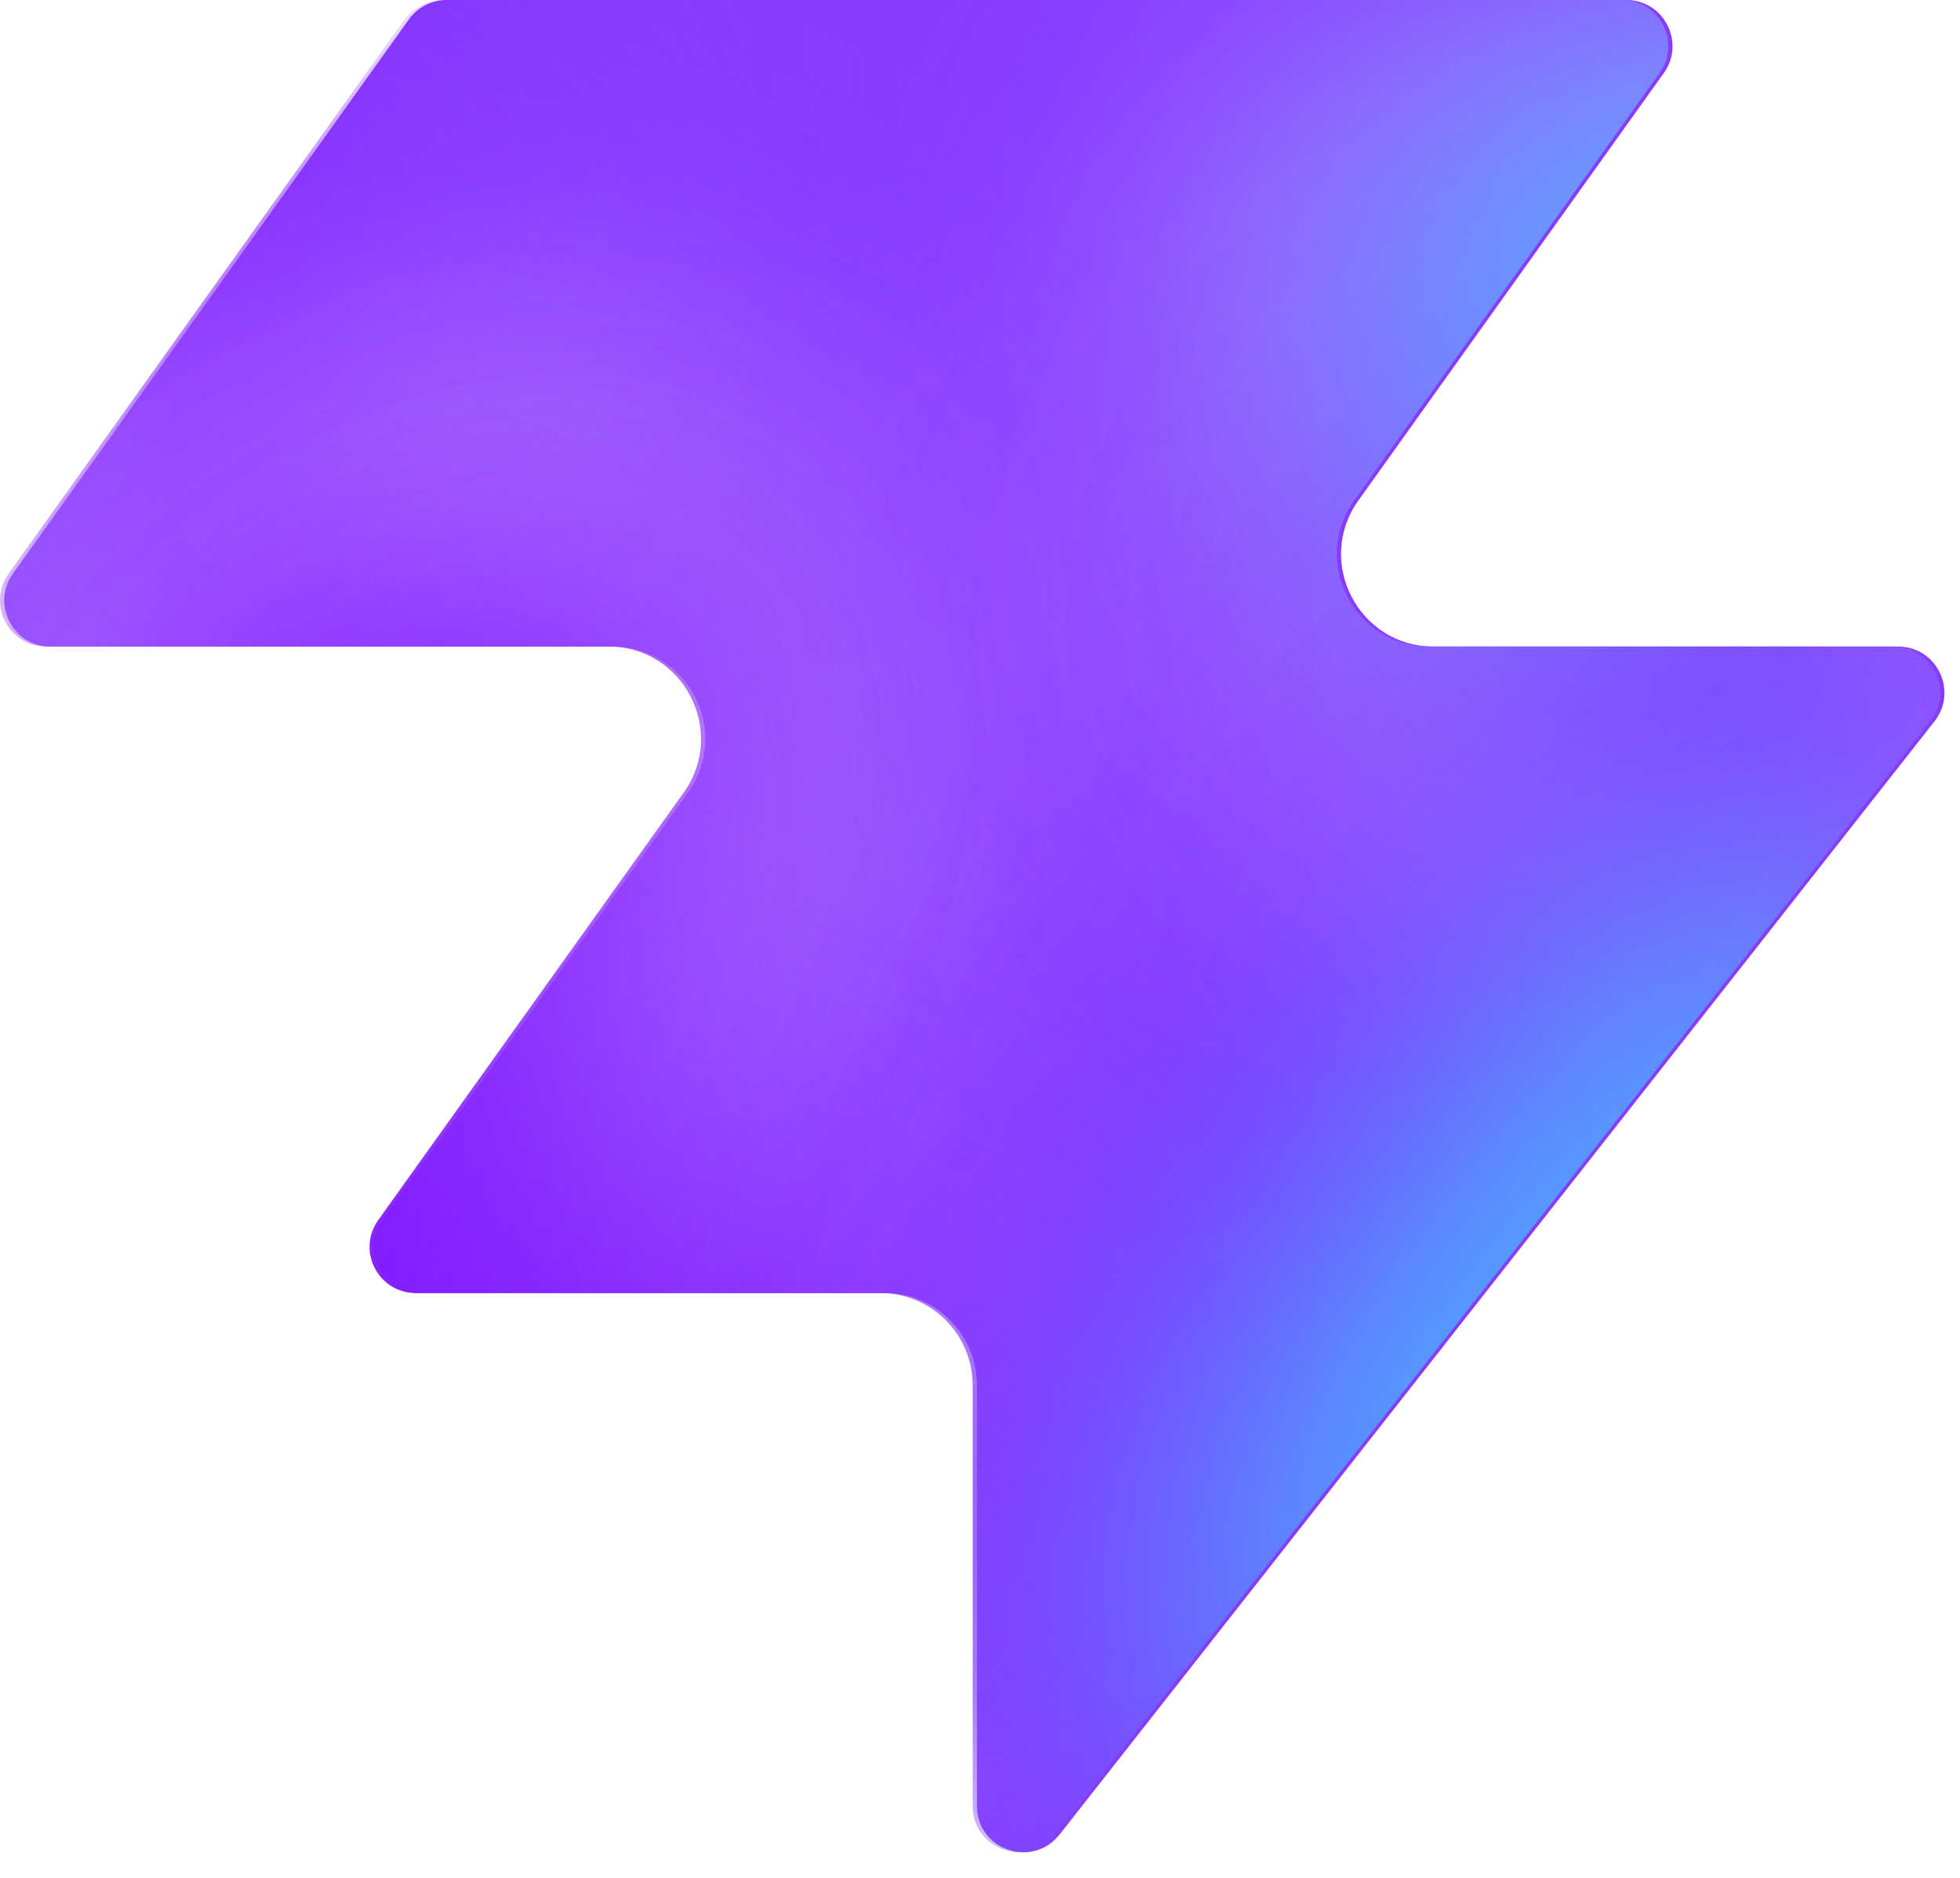
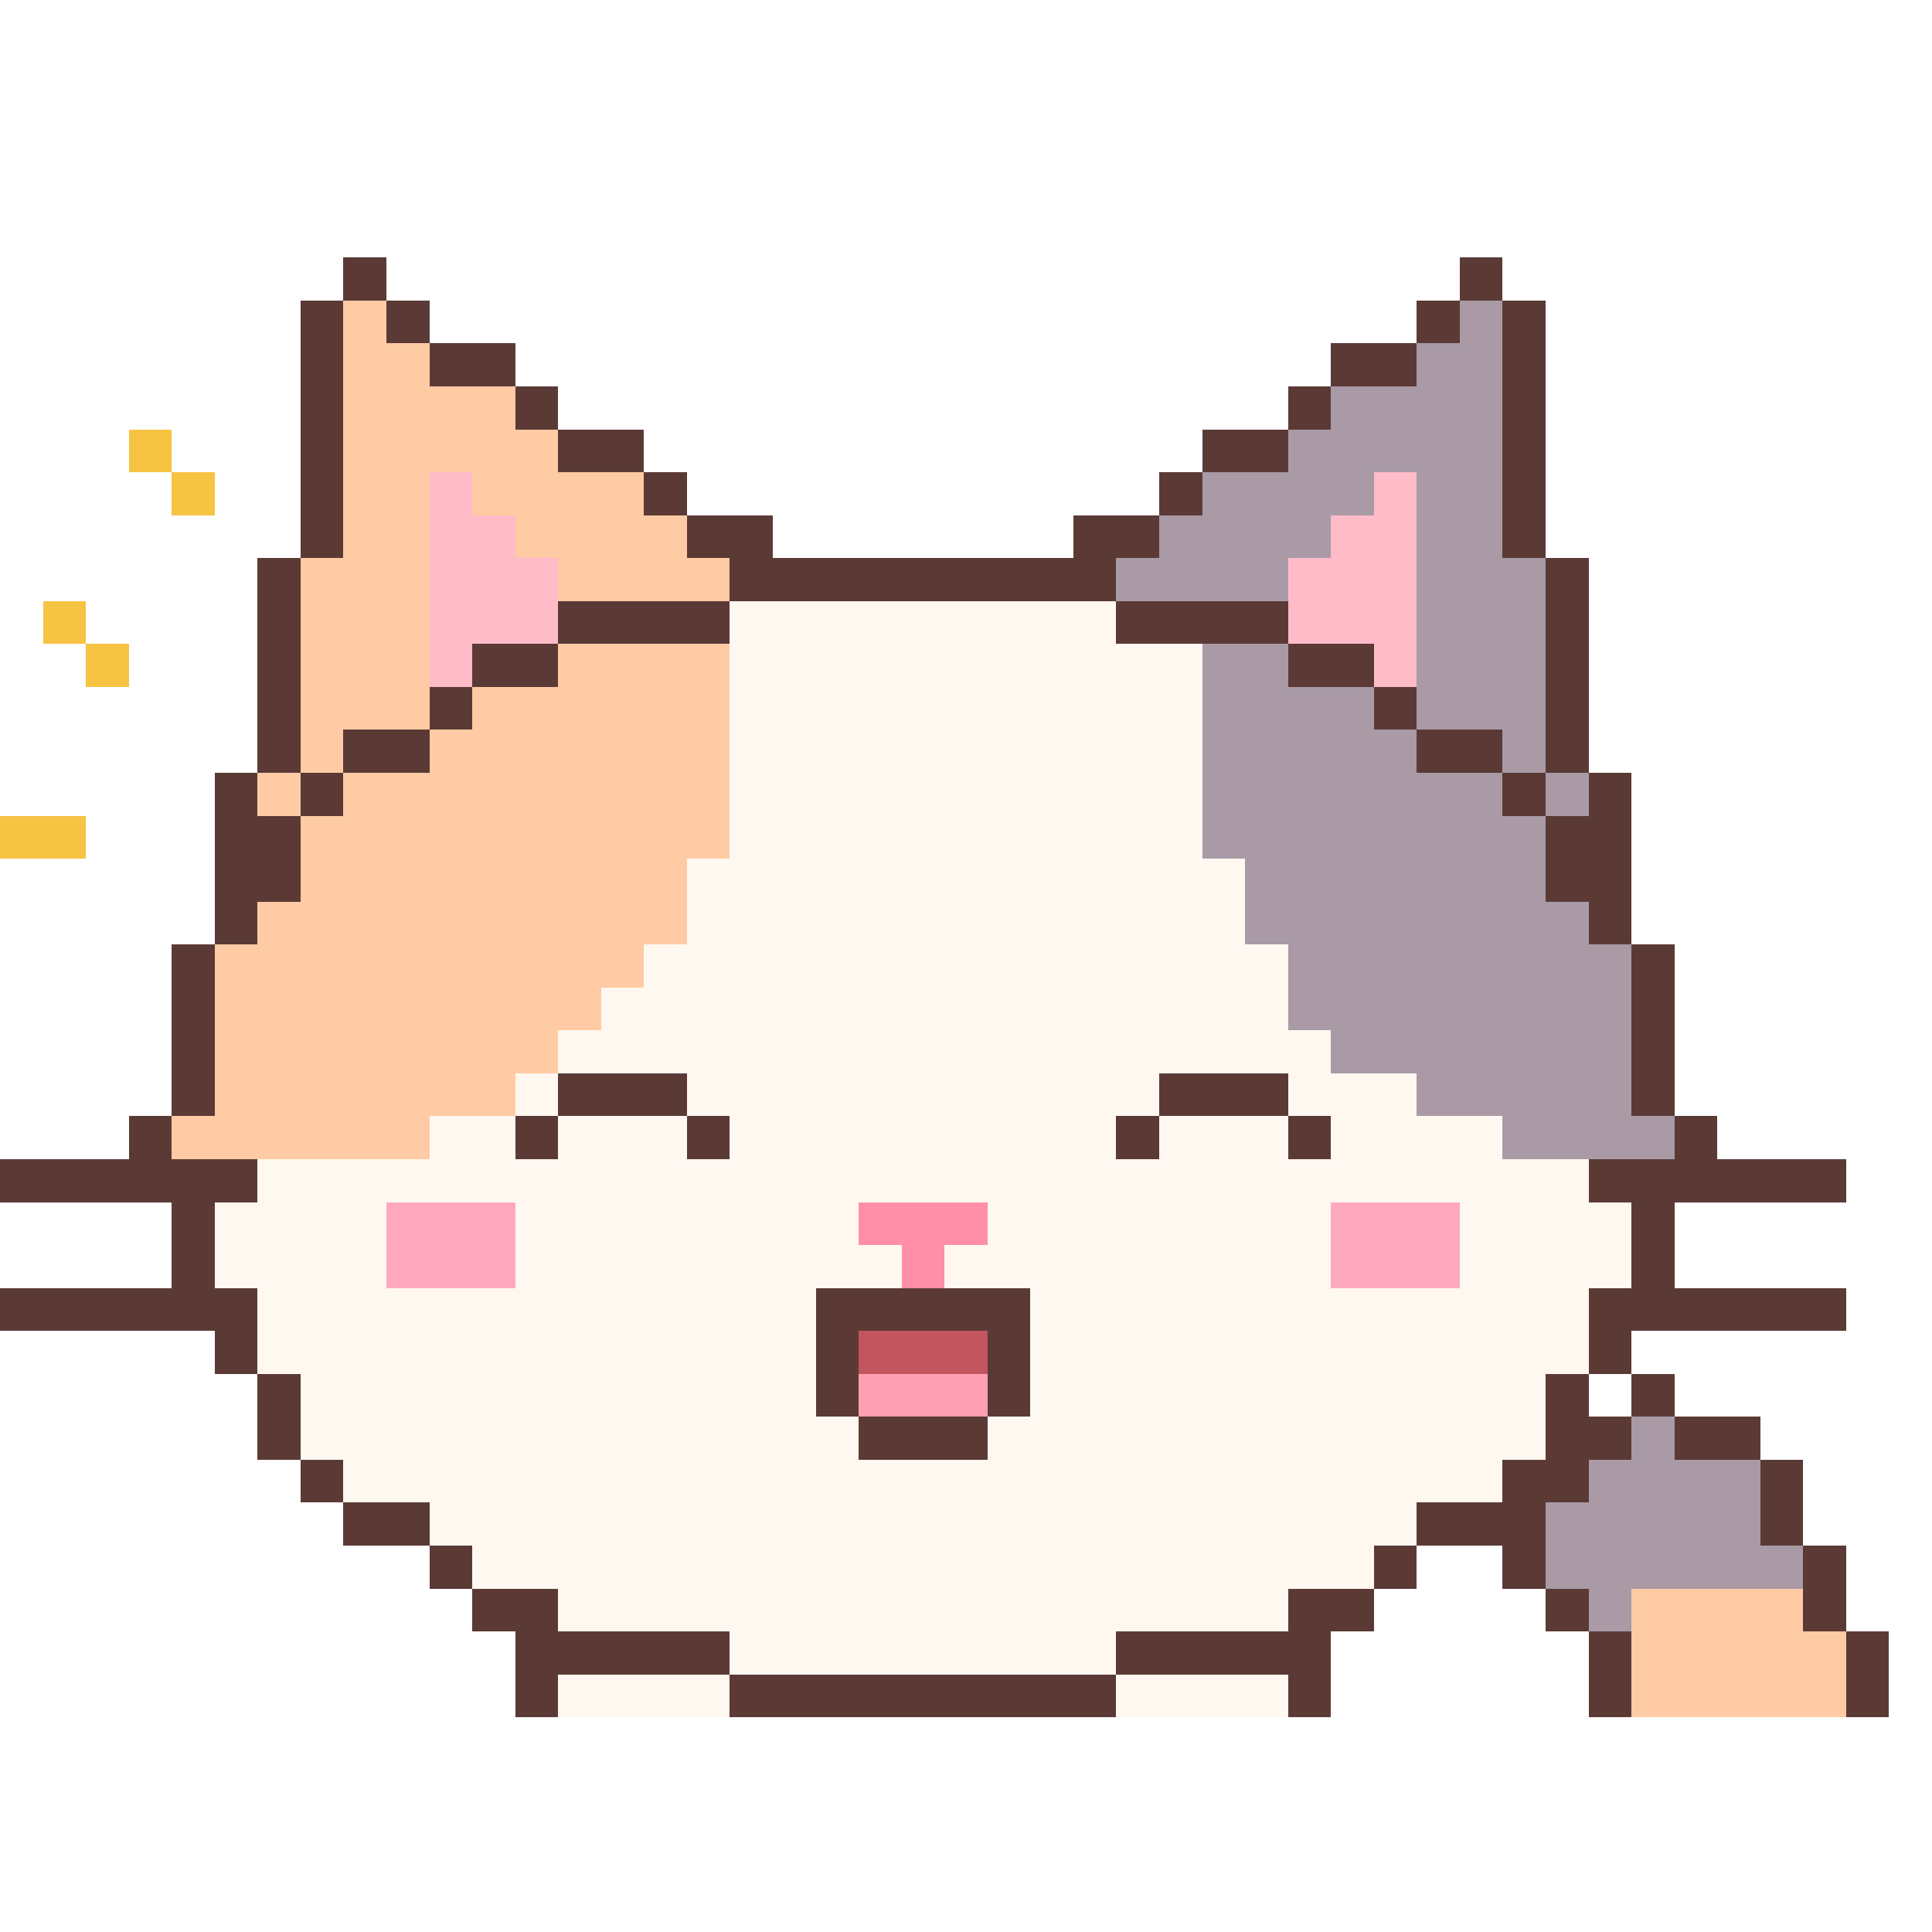
- <svg xmlns="http://www.w3.org/2000/svg" width="48" height="46" fill="none" viewBox="0 0 48 46">
-   <path fill="#863bff" d="M25.946 44.938c-.664.845-2.021.375-2.021-.698V33.937a2.26 2.26 0 0 0-2.262-2.262H10.287c-.92 0-1.456-1.04-.92-1.788l7.48-10.471c1.07-1.497 0-3.578-1.842-3.578H1.237c-.92 0-1.456-1.04-.92-1.788L10.013.474c.214-.297.556-.474.92-.474h28.894c.92 0 1.456 1.04.92 1.788l-7.48 10.471c-1.07 1.498 0 3.579 1.842 3.579h11.377c.943 0 1.473 1.088.89 1.83L25.947 44.94z" style="fill:#863bff;fill:color(display-p3 .525 .23 1);fill-opacity:1" />
-   <mask id="a" width="48" height="46" x="0" y="0" maskUnits="userSpaceOnUse" style="mask-type:alpha">
-     <path fill="#000" d="M25.842 44.938c-.664.844-2.021.375-2.021-.698V33.937a2.26 2.26 0 0 0-2.262-2.262H10.183c-.92 0-1.456-1.04-.92-1.788l7.48-10.471c1.07-1.498 0-3.579-1.842-3.579H1.133c-.92 0-1.456-1.04-.92-1.787L9.91.473c.214-.297.556-.474.92-.474h28.894c.92 0 1.456 1.04.92 1.788l-7.48 10.471c-1.07 1.498 0 3.578 1.842 3.578h11.377c.943 0 1.473 1.088.89 1.832L25.843 44.94z" style="fill:#000;fill-opacity:1" />
-   </mask>
-   <g mask="url(#a)">
-     <g filter="url(#b)">
-       <ellipse cx="5.508" cy="14.704" fill="#ede6ff" rx="5.508" ry="14.704" style="fill:#ede6ff;fill:color(display-p3 .927 .903 1);fill-opacity:1" transform="matrix(.00324 1 1 -.00324 -4.47 31.516)" />
-     </g>
-     <g filter="url(#c)">
-       <ellipse cx="10.399" cy="29.851" fill="#ede6ff" rx="10.399" ry="29.851" style="fill:#ede6ff;fill:color(display-p3 .927 .903 1);fill-opacity:1" transform="matrix(.00324 1 1 -.00324 -39.328 7.883)" />
-     </g>
-     <g filter="url(#d)">
-       <ellipse cx="5.508" cy="30.487" fill="#7e14ff" rx="5.508" ry="30.487" style="fill:#7e14ff;fill:color(display-p3 .492 .077 1);fill-opacity:1" transform="rotate(89.814 -25.913 -14.639)scale(1 -1)" />
-     </g>
-     <g filter="url(#e)">
-       <ellipse cx="5.508" cy="30.599" fill="#7e14ff" rx="5.508" ry="30.599" style="fill:#7e14ff;fill:color(display-p3 .492 .077 1);fill-opacity:1" transform="rotate(89.814 -32.644 -3.334)scale(1 -1)" />
-     </g>
-     <g filter="url(#f)">
-       <ellipse cx="5.508" cy="30.599" fill="#7e14ff" rx="5.508" ry="30.599" style="fill:#7e14ff;fill:color(display-p3 .492 .077 1);fill-opacity:1" transform="matrix(.00324 1 1 -.00324 -34.34 30.47)" />
-     </g>
-     <g filter="url(#g)">
-       <ellipse cx="14.072" cy="22.078" fill="#ede6ff" rx="14.072" ry="22.078" style="fill:#ede6ff;fill:color(display-p3 .927 .903 1);fill-opacity:1" transform="rotate(93.35 24.506 48.493)scale(-1 1)" />
-     </g>
-     <g filter="url(#h)">
-       <ellipse cx="3.47" cy="21.501" fill="#7e14ff" rx="3.47" ry="21.501" style="fill:#7e14ff;fill:color(display-p3 .492 .077 1);fill-opacity:1" transform="rotate(89.009 28.708 47.59)scale(-1 1)" />
-     </g>
-     <g filter="url(#i)">
-       <ellipse cx="3.47" cy="21.501" fill="#7e14ff" rx="3.47" ry="21.501" style="fill:#7e14ff;fill:color(display-p3 .492 .077 1);fill-opacity:1" transform="rotate(89.009 28.708 47.59)scale(-1 1)" />
-     </g>
-     <g filter="url(#j)">
-       <ellipse cx=".387" cy="8.972" fill="#7e14ff" rx="4.407" ry="29.108" style="fill:#7e14ff;fill:color(display-p3 .492 .077 1);fill-opacity:1" transform="rotate(39.51 .387 8.972)" />
-     </g>
-     <g filter="url(#k)">
-       <ellipse cx="47.523" cy="-6.092" fill="#7e14ff" rx="4.407" ry="29.108" style="fill:#7e14ff;fill:color(display-p3 .492 .077 1);fill-opacity:1" transform="rotate(37.892 47.523 -6.092)" />
-     </g>
-     <g filter="url(#l)">
-       <ellipse cx="41.412" cy="6.333" fill="#47bfff" rx="5.971" ry="9.665" style="fill:#47bfff;fill:color(display-p3 .28 .748 1);fill-opacity:1" transform="rotate(37.892 41.412 6.333)" />
-     </g>
-     <g filter="url(#m)">
-       <ellipse cx="-1.879" cy="38.332" fill="#7e14ff" rx="4.407" ry="29.108" style="fill:#7e14ff;fill:color(display-p3 .492 .077 1);fill-opacity:1" transform="rotate(37.892 -1.88 38.332)" />
-     </g>
-     <g filter="url(#n)">
-       <ellipse cx="-1.879" cy="38.332" fill="#7e14ff" rx="4.407" ry="29.108" style="fill:#7e14ff;fill:color(display-p3 .492 .077 1);fill-opacity:1" transform="rotate(37.892 -1.88 38.332)" />
-     </g>
-     <g filter="url(#o)">
-       <ellipse cx="35.651" cy="29.907" fill="#7e14ff" rx="4.407" ry="29.108" style="fill:#7e14ff;fill:color(display-p3 .492 .077 1);fill-opacity:1" transform="rotate(37.892 35.651 29.907)" />
-     </g>
-     <g filter="url(#p)">
-       <ellipse cx="38.418" cy="32.4" fill="#47bfff" rx="5.971" ry="15.297" style="fill:#47bfff;fill:color(display-p3 .28 .748 1);fill-opacity:1" transform="rotate(37.892 38.418 32.4)" />
-     </g>
-   </g>
-   <defs>
-     <filter id="b" width="60.045" height="41.654" x="-19.77" y="16.149" color-interpolation-filters="sRGB" filterUnits="userSpaceOnUse">
-       <feFlood flood-opacity="0" result="BackgroundImageFix" />
-       <feBlend in="SourceGraphic" in2="BackgroundImageFix" result="shape" />
-       <feGaussianBlur result="effect1_foregroundBlur_2002_17158" stdDeviation="7.659" />
-     </filter>
-     <filter id="c" width="90.34" height="51.437" x="-54.613" y="-7.533" color-interpolation-filters="sRGB" filterUnits="userSpaceOnUse">
-       <feFlood flood-opacity="0" result="BackgroundImageFix" />
-       <feBlend in="SourceGraphic" in2="BackgroundImageFix" result="shape" />
-       <feGaussianBlur result="effect1_foregroundBlur_2002_17158" stdDeviation="7.659" />
-     </filter>
-     <filter id="d" width="79.355" height="29.4" x="-49.64" y="2.03" color-interpolation-filters="sRGB" filterUnits="userSpaceOnUse">
-       <feFlood flood-opacity="0" result="BackgroundImageFix" />
-       <feBlend in="SourceGraphic" in2="BackgroundImageFix" result="shape" />
-       <feGaussianBlur result="effect1_foregroundBlur_2002_17158" stdDeviation="4.596" />
-     </filter>
-     <filter id="e" width="79.579" height="29.4" x="-45.045" y="20.029" color-interpolation-filters="sRGB" filterUnits="userSpaceOnUse">
-       <feFlood flood-opacity="0" result="BackgroundImageFix" />
-       <feBlend in="SourceGraphic" in2="BackgroundImageFix" result="shape" />
-       <feGaussianBlur result="effect1_foregroundBlur_2002_17158" stdDeviation="4.596" />
-     </filter>
-     <filter id="f" width="79.579" height="29.4" x="-43.513" y="21.178" color-interpolation-filters="sRGB" filterUnits="userSpaceOnUse">
-       <feFlood flood-opacity="0" result="BackgroundImageFix" />
-       <feBlend in="SourceGraphic" in2="BackgroundImageFix" result="shape" />
-       <feGaussianBlur result="effect1_foregroundBlur_2002_17158" stdDeviation="4.596" />
-     </filter>
-     <filter id="g" width="74.749" height="58.852" x="15.756" y="-17.901" color-interpolation-filters="sRGB" filterUnits="userSpaceOnUse">
-       <feFlood flood-opacity="0" result="BackgroundImageFix" />
-       <feBlend in="SourceGraphic" in2="BackgroundImageFix" result="shape" />
-       <feGaussianBlur result="effect1_foregroundBlur_2002_17158" stdDeviation="7.659" />
-     </filter>
-     <filter id="h" width="61.377" height="25.362" x="23.548" y="2.284" color-interpolation-filters="sRGB" filterUnits="userSpaceOnUse">
-       <feFlood flood-opacity="0" result="BackgroundImageFix" />
-       <feBlend in="SourceGraphic" in2="BackgroundImageFix" result="shape" />
-       <feGaussianBlur result="effect1_foregroundBlur_2002_17158" stdDeviation="4.596" />
-     </filter>
-     <filter id="i" width="61.377" height="25.362" x="23.548" y="2.284" color-interpolation-filters="sRGB" filterUnits="userSpaceOnUse">
-       <feFlood flood-opacity="0" result="BackgroundImageFix" />
-       <feBlend in="SourceGraphic" in2="BackgroundImageFix" result="shape" />
-       <feGaussianBlur result="effect1_foregroundBlur_2002_17158" stdDeviation="4.596" />
-     </filter>
-     <filter id="j" width="56.045" height="63.649" x="-27.636" y="-22.853" color-interpolation-filters="sRGB" filterUnits="userSpaceOnUse">
-       <feFlood flood-opacity="0" result="BackgroundImageFix" />
-       <feBlend in="SourceGraphic" in2="BackgroundImageFix" result="shape" />
-       <feGaussianBlur result="effect1_foregroundBlur_2002_17158" stdDeviation="4.596" />
-     </filter>
-     <filter id="k" width="54.814" height="64.646" x="20.116" y="-38.415" color-interpolation-filters="sRGB" filterUnits="userSpaceOnUse">
-       <feFlood flood-opacity="0" result="BackgroundImageFix" />
-       <feBlend in="SourceGraphic" in2="BackgroundImageFix" result="shape" />
-       <feGaussianBlur result="effect1_foregroundBlur_2002_17158" stdDeviation="4.596" />
-     </filter>
-     <filter id="l" width="33.541" height="35.313" x="24.641" y="-11.323" color-interpolation-filters="sRGB" filterUnits="userSpaceOnUse">
-       <feFlood flood-opacity="0" result="BackgroundImageFix" />
-       <feBlend in="SourceGraphic" in2="BackgroundImageFix" result="shape" />
-       <feGaussianBlur result="effect1_foregroundBlur_2002_17158" stdDeviation="4.596" />
-     </filter>
-     <filter id="m" width="54.814" height="64.646" x="-29.286" y="6.009" color-interpolation-filters="sRGB" filterUnits="userSpaceOnUse">
-       <feFlood flood-opacity="0" result="BackgroundImageFix" />
-       <feBlend in="SourceGraphic" in2="BackgroundImageFix" result="shape" />
-       <feGaussianBlur result="effect1_foregroundBlur_2002_17158" stdDeviation="4.596" />
-     </filter>
-     <filter id="n" width="54.814" height="64.646" x="-29.286" y="6.009" color-interpolation-filters="sRGB" filterUnits="userSpaceOnUse">
-       <feFlood flood-opacity="0" result="BackgroundImageFix" />
-       <feBlend in="SourceGraphic" in2="BackgroundImageFix" result="shape" />
-       <feGaussianBlur result="effect1_foregroundBlur_2002_17158" stdDeviation="4.596" />
-     </filter>
-     <filter id="o" width="54.814" height="64.646" x="8.244" y="-2.416" color-interpolation-filters="sRGB" filterUnits="userSpaceOnUse">
-       <feFlood flood-opacity="0" result="BackgroundImageFix" />
-       <feBlend in="SourceGraphic" in2="BackgroundImageFix" result="shape" />
-       <feGaussianBlur result="effect1_foregroundBlur_2002_17158" stdDeviation="4.596" />
-     </filter>
-     <filter id="p" width="39.409" height="43.623" x="18.713" y="10.588" color-interpolation-filters="sRGB" filterUnits="userSpaceOnUse">
-       <feFlood flood-opacity="0" result="BackgroundImageFix" />
-       <feBlend in="SourceGraphic" in2="BackgroundImageFix" result="shape" />
-       <feGaussianBlur result="effect1_foregroundBlur_2002_17158" stdDeviation="4.596" />
-     </filter>
-   </defs>
+ <svg xmlns="http://www.w3.org/2000/svg" viewBox="0 -5 45 45" shape-rendering="crispEdges">
+   <rect x="8" y="1" width="1" height="1" fill="#5B3A36" />
+   <rect x="34" y="1" width="1" height="1" fill="#5B3A36" />
+   <rect x="7" y="2" width="1" height="1" fill="#5B3A36" />
+   <rect x="8" y="2" width="1" height="1" fill="#FFCBA4" />
+   <rect x="9" y="2" width="1" height="1" fill="#5B3A36" />
+   <rect x="33" y="2" width="1" height="1" fill="#5B3A36" />
+   <rect x="34" y="2" width="1" height="1" fill="#A99AA6" />
+   <rect x="35" y="2" width="1" height="1" fill="#5B3A36" />
+   <rect x="7" y="3" width="1" height="1" fill="#5B3A36" />
+   <rect x="8" y="3" width="2" height="1" fill="#FFCBA4" />
+   <rect x="10" y="3" width="2" height="1" fill="#5B3A36" />
+   <rect x="31" y="3" width="2" height="1" fill="#5B3A36" />
+   <rect x="33" y="3" width="2" height="1" fill="#A99AA6" />
+   <rect x="35" y="3" width="1" height="1" fill="#5B3A36" />
+   <rect x="7" y="4" width="1" height="1" fill="#5B3A36" />
+   <rect x="8" y="4" width="4" height="1" fill="#FFCBA4" />
+   <rect x="12" y="4" width="1" height="1" fill="#5B3A36" />
+   <rect x="30" y="4" width="1" height="1" fill="#5B3A36" />
+   <rect x="31" y="4" width="4" height="1" fill="#A99AA6" />
+   <rect x="35" y="4" width="1" height="1" fill="#5B3A36" />
+   <rect x="3" y="5" width="1" height="1" fill="#F6C343" />
+   <rect x="7" y="5" width="1" height="1" fill="#5B3A36" />
+   <rect x="8" y="5" width="5" height="1" fill="#FFCBA4" />
+   <rect x="13" y="5" width="2" height="1" fill="#5B3A36" />
+   <rect x="28" y="5" width="2" height="1" fill="#5B3A36" />
+   <rect x="30" y="5" width="5" height="1" fill="#A99AA6" />
+   <rect x="35" y="5" width="1" height="1" fill="#5B3A36" />
+   <rect x="4" y="6" width="1" height="1" fill="#F6C343" />
+   <rect x="7" y="6" width="1" height="1" fill="#5B3A36" />
+   <rect x="8" y="6" width="2" height="1" fill="#FFCBA4" />
+   <rect x="10" y="6" width="1" height="1" fill="#FFBCC8" />
+   <rect x="11" y="6" width="4" height="1" fill="#FFCBA4" />
+   <rect x="15" y="6" width="1" height="1" fill="#5B3A36" />
+   <rect x="27" y="6" width="1" height="1" fill="#5B3A36" />
+   <rect x="28" y="6" width="4" height="1" fill="#A99AA6" />
+   <rect x="32" y="6" width="1" height="1" fill="#FFBCC8" />
+   <rect x="33" y="6" width="2" height="1" fill="#A99AA6" />
+   <rect x="35" y="6" width="1" height="1" fill="#5B3A36" />
+   <rect x="7" y="7" width="1" height="1" fill="#5B3A36" />
+   <rect x="8" y="7" width="2" height="1" fill="#FFCBA4" />
+   <rect x="10" y="7" width="2" height="1" fill="#FFBCC8" />
+   <rect x="12" y="7" width="4" height="1" fill="#FFCBA4" />
+   <rect x="16" y="7" width="2" height="1" fill="#5B3A36" />
+   <rect x="25" y="7" width="2" height="1" fill="#5B3A36" />
+   <rect x="27" y="7" width="4" height="1" fill="#A99AA6" />
+   <rect x="31" y="7" width="2" height="1" fill="#FFBCC8" />
+   <rect x="33" y="7" width="2" height="1" fill="#A99AA6" />
+   <rect x="35" y="7" width="1" height="1" fill="#5B3A36" />
+   <rect x="6" y="8" width="1" height="1" fill="#5B3A36" />
+   <rect x="7" y="8" width="3" height="1" fill="#FFCBA4" />
+   <rect x="10" y="8" width="3" height="1" fill="#FFBCC8" />
+   <rect x="13" y="8" width="4" height="1" fill="#FFCBA4" />
+   <rect x="17" y="8" width="9" height="1" fill="#5B3A36" />
+   <rect x="26" y="8" width="4" height="1" fill="#A99AA6" />
+   <rect x="30" y="8" width="3" height="1" fill="#FFBCC8" />
+   <rect x="33" y="8" width="3" height="1" fill="#A99AA6" />
+   <rect x="36" y="8" width="1" height="1" fill="#5B3A36" />
+   <rect x="1" y="9" width="1" height="1" fill="#F6C343" />
+   <rect x="6" y="9" width="1" height="1" fill="#5B3A36" />
+   <rect x="7" y="9" width="3" height="1" fill="#FFCBA4" />
+   <rect x="10" y="9" width="3" height="1" fill="#FFBCC8" />
+   <rect x="13" y="9" width="4" height="1" fill="#5B3A36" />
+   <rect x="17" y="9" width="9" height="1" fill="#FFF8F0" />
+   <rect x="26" y="9" width="4" height="1" fill="#5B3A36" />
+   <rect x="30" y="9" width="3" height="1" fill="#FFBCC8" />
+   <rect x="33" y="9" width="3" height="1" fill="#A99AA6" />
+   <rect x="36" y="9" width="1" height="1" fill="#5B3A36" />
+   <rect x="2" y="10" width="1" height="1" fill="#F6C343" />
+   <rect x="6" y="10" width="1" height="1" fill="#5B3A36" />
+   <rect x="7" y="10" width="3" height="1" fill="#FFCBA4" />
+   <rect x="10" y="10" width="1" height="1" fill="#FFBCC8" />
+   <rect x="11" y="10" width="2" height="1" fill="#5B3A36" />
+   <rect x="13" y="10" width="4" height="1" fill="#FFCBA4" />
+   <rect x="17" y="10" width="11" height="1" fill="#FFF8F0" />
+   <rect x="28" y="10" width="2" height="1" fill="#A99AA6" />
+   <rect x="30" y="10" width="2" height="1" fill="#5B3A36" />
+   <rect x="32" y="10" width="1" height="1" fill="#FFBCC8" />
+   <rect x="33" y="10" width="3" height="1" fill="#A99AA6" />
+   <rect x="36" y="10" width="1" height="1" fill="#5B3A36" />
+   <rect x="6" y="11" width="1" height="1" fill="#5B3A36" />
+   <rect x="7" y="11" width="3" height="1" fill="#FFCBA4" />
+   <rect x="10" y="11" width="1" height="1" fill="#5B3A36" />
+   <rect x="11" y="11" width="6" height="1" fill="#FFCBA4" />
+   <rect x="17" y="11" width="11" height="1" fill="#FFF8F0" />
+   <rect x="28" y="11" width="4" height="1" fill="#A99AA6" />
+   <rect x="32" y="11" width="1" height="1" fill="#5B3A36" />
+   <rect x="33" y="11" width="3" height="1" fill="#A99AA6" />
+   <rect x="36" y="11" width="1" height="1" fill="#5B3A36" />
+   <rect x="6" y="12" width="1" height="1" fill="#5B3A36" />
+   <rect x="7" y="12" width="1" height="1" fill="#FFCBA4" />
+   <rect x="8" y="12" width="2" height="1" fill="#5B3A36" />
+   <rect x="10" y="12" width="7" height="1" fill="#FFCBA4" />
+   <rect x="17" y="12" width="11" height="1" fill="#FFF8F0" />
+   <rect x="28" y="12" width="5" height="1" fill="#A99AA6" />
+   <rect x="33" y="12" width="2" height="1" fill="#5B3A36" />
+   <rect x="35" y="12" width="1" height="1" fill="#A99AA6" />
+   <rect x="36" y="12" width="1" height="1" fill="#5B3A36" />
+   <rect x="5" y="13" width="1" height="1" fill="#5B3A36" />
+   <rect x="6" y="13" width="1" height="1" fill="#FFCBA4" />
+   <rect x="7" y="13" width="1" height="1" fill="#5B3A36" />
+   <rect x="8" y="13" width="9" height="1" fill="#FFCBA4" />
+   <rect x="17" y="13" width="11" height="1" fill="#FFF8F0" />
+   <rect x="28" y="13" width="7" height="1" fill="#A99AA6" />
+   <rect x="35" y="13" width="1" height="1" fill="#5B3A36" />
+   <rect x="36" y="13" width="1" height="1" fill="#A99AA6" />
+   <rect x="37" y="13" width="1" height="1" fill="#5B3A36" />
+   <rect x="0" y="14" width="2" height="1" fill="#F6C343" />
+   <rect x="5" y="14" width="2" height="1" fill="#5B3A36" />
+   <rect x="7" y="14" width="10" height="1" fill="#FFCBA4" />
+   <rect x="17" y="14" width="11" height="1" fill="#FFF8F0" />
+   <rect x="28" y="14" width="8" height="1" fill="#A99AA6" />
+   <rect x="36" y="14" width="2" height="1" fill="#5B3A36" />
+   <rect x="5" y="15" width="2" height="1" fill="#5B3A36" />
+   <rect x="7" y="15" width="9" height="1" fill="#FFCBA4" />
+   <rect x="16" y="15" width="13" height="1" fill="#FFF8F0" />
+   <rect x="29" y="15" width="7" height="1" fill="#A99AA6" />
+   <rect x="36" y="15" width="2" height="1" fill="#5B3A36" />
+   <rect x="5" y="16" width="1" height="1" fill="#5B3A36" />
+   <rect x="6" y="16" width="10" height="1" fill="#FFCBA4" />
+   <rect x="16" y="16" width="13" height="1" fill="#FFF8F0" />
+   <rect x="29" y="16" width="8" height="1" fill="#A99AA6" />
+   <rect x="37" y="16" width="1" height="1" fill="#5B3A36" />
+   <rect x="4" y="17" width="1" height="1" fill="#5B3A36" />
+   <rect x="5" y="17" width="10" height="1" fill="#FFCBA4" />
+   <rect x="15" y="17" width="15" height="1" fill="#FFF8F0" />
+   <rect x="30" y="17" width="8" height="1" fill="#A99AA6" />
+   <rect x="38" y="17" width="1" height="1" fill="#5B3A36" />
+   <rect x="4" y="18" width="1" height="1" fill="#5B3A36" />
+   <rect x="5" y="18" width="9" height="1" fill="#FFCBA4" />
+   <rect x="14" y="18" width="16" height="1" fill="#FFF8F0" />
+   <rect x="30" y="18" width="8" height="1" fill="#A99AA6" />
+   <rect x="38" y="18" width="1" height="1" fill="#5B3A36" />
+   <rect x="4" y="19" width="1" height="1" fill="#5B3A36" />
+   <rect x="5" y="19" width="8" height="1" fill="#FFCBA4" />
+   <rect x="13" y="19" width="18" height="1" fill="#FFF8F0" />
+   <rect x="31" y="19" width="7" height="1" fill="#A99AA6" />
+   <rect x="38" y="19" width="1" height="1" fill="#5B3A36" />
+   <rect x="4" y="20" width="1" height="1" fill="#5B3A36" />
+   <rect x="5" y="20" width="7" height="1" fill="#FFCBA4" />
+   <rect x="12" y="20" width="1" height="1" fill="#FFF8F0" />
+   <rect x="13" y="20" width="3" height="1" fill="#5B3A36" />
+   <rect x="16" y="20" width="11" height="1" fill="#FFF8F0" />
+   <rect x="27" y="20" width="3" height="1" fill="#5B3A36" />
+   <rect x="30" y="20" width="3" height="1" fill="#FFF8F0" />
+   <rect x="33" y="20" width="5" height="1" fill="#A99AA6" />
+   <rect x="38" y="20" width="1" height="1" fill="#5B3A36" />
+   <rect x="3" y="21" width="1" height="1" fill="#5B3A36" />
+   <rect x="4" y="21" width="6" height="1" fill="#FFCBA4" />
+   <rect x="10" y="21" width="2" height="1" fill="#FFF8F0" />
+   <rect x="12" y="21" width="1" height="1" fill="#5B3A36" />
+   <rect x="13" y="21" width="3" height="1" fill="#FFF8F0" />
+   <rect x="16" y="21" width="1" height="1" fill="#5B3A36" />
+   <rect x="17" y="21" width="9" height="1" fill="#FFF8F0" />
+   <rect x="26" y="21" width="1" height="1" fill="#5B3A36" />
+   <rect x="27" y="21" width="3" height="1" fill="#FFF8F0" />
+   <rect x="30" y="21" width="1" height="1" fill="#5B3A36" />
+   <rect x="31" y="21" width="4" height="1" fill="#FFF8F0" />
+   <rect x="35" y="21" width="4" height="1" fill="#A99AA6" />
+   <rect x="39" y="21" width="1" height="1" fill="#5B3A36" />
+   <rect x="0" y="22" width="6" height="1" fill="#5B3A36" />
+   <rect x="6" y="22" width="31" height="1" fill="#FFF8F0" />
+   <rect x="37" y="22" width="6" height="1" fill="#5B3A36" />
+   <rect x="4" y="23" width="1" height="1" fill="#5B3A36" />
+   <rect x="5" y="23" width="4" height="1" fill="#FFF8F0" />
+   <rect x="9" y="23" width="3" height="1" fill="#FFA9BE" />
+   <rect x="12" y="23" width="8" height="1" fill="#FFF8F0" />
+   <rect x="20" y="23" width="3" height="1" fill="#FF8FA8" />
+   <rect x="23" y="23" width="8" height="1" fill="#FFF8F0" />
+   <rect x="31" y="23" width="3" height="1" fill="#FFA9BE" />
+   <rect x="34" y="23" width="4" height="1" fill="#FFF8F0" />
+   <rect x="38" y="23" width="1" height="1" fill="#5B3A36" />
+   <rect x="4" y="24" width="1" height="1" fill="#5B3A36" />
+   <rect x="5" y="24" width="4" height="1" fill="#FFF8F0" />
+   <rect x="9" y="24" width="3" height="1" fill="#FFA9BE" />
+   <rect x="12" y="24" width="9" height="1" fill="#FFF8F0" />
+   <rect x="21" y="24" width="1" height="1" fill="#FF8FA8" />
+   <rect x="22" y="24" width="9" height="1" fill="#FFF8F0" />
+   <rect x="31" y="24" width="3" height="1" fill="#FFA9BE" />
+   <rect x="34" y="24" width="4" height="1" fill="#FFF8F0" />
+   <rect x="38" y="24" width="1" height="1" fill="#5B3A36" />
+   <rect x="0" y="25" width="6" height="1" fill="#5B3A36" />
+   <rect x="6" y="25" width="13" height="1" fill="#FFF8F0" />
+   <rect x="19" y="25" width="5" height="1" fill="#5B3A36" />
+   <rect x="24" y="25" width="13" height="1" fill="#FFF8F0" />
+   <rect x="37" y="25" width="6" height="1" fill="#5B3A36" />
+   <rect x="5" y="26" width="1" height="1" fill="#5B3A36" />
+   <rect x="6" y="26" width="13" height="1" fill="#FFF8F0" />
+   <rect x="19" y="26" width="1" height="1" fill="#5B3A36" />
+   <rect x="20" y="26" width="3" height="1" fill="#C2555F" />
+   <rect x="23" y="26" width="1" height="1" fill="#5B3A36" />
+   <rect x="24" y="26" width="13" height="1" fill="#FFF8F0" />
+   <rect x="37" y="26" width="1" height="1" fill="#5B3A36" />
+   <rect x="6" y="27" width="1" height="1" fill="#5B3A36" />
+   <rect x="7" y="27" width="12" height="1" fill="#FFF8F0" />
+   <rect x="19" y="27" width="1" height="1" fill="#5B3A36" />
+   <rect x="20" y="27" width="3" height="1" fill="#FF9FB3" />
+   <rect x="23" y="27" width="1" height="1" fill="#5B3A36" />
+   <rect x="24" y="27" width="12" height="1" fill="#FFF8F0" />
+   <rect x="36" y="27" width="1" height="1" fill="#5B3A36" />
+   <rect x="38" y="27" width="1" height="1" fill="#5B3A36" />
+   <rect x="6" y="28" width="1" height="1" fill="#5B3A36" />
+   <rect x="7" y="28" width="13" height="1" fill="#FFF8F0" />
+   <rect x="20" y="28" width="3" height="1" fill="#5B3A36" />
+   <rect x="23" y="28" width="13" height="1" fill="#FFF8F0" />
+   <rect x="36" y="28" width="2" height="1" fill="#5B3A36" />
+   <rect x="38" y="28" width="1" height="1" fill="#A99AA6" />
+   <rect x="39" y="28" width="2" height="1" fill="#5B3A36" />
+   <rect x="7" y="29" width="1" height="1" fill="#5B3A36" />
+   <rect x="8" y="29" width="27" height="1" fill="#FFF8F0" />
+   <rect x="35" y="29" width="2" height="1" fill="#5B3A36" />
+   <rect x="37" y="29" width="4" height="1" fill="#A99AA6" />
+   <rect x="41" y="29" width="1" height="1" fill="#5B3A36" />
+   <rect x="8" y="30" width="2" height="1" fill="#5B3A36" />
+   <rect x="10" y="30" width="23" height="1" fill="#FFF8F0" />
+   <rect x="33" y="30" width="3" height="1" fill="#5B3A36" />
+   <rect x="36" y="30" width="5" height="1" fill="#A99AA6" />
+   <rect x="41" y="30" width="1" height="1" fill="#5B3A36" />
+   <rect x="10" y="31" width="1" height="1" fill="#5B3A36" />
+   <rect x="11" y="31" width="21" height="1" fill="#FFF8F0" />
+   <rect x="32" y="31" width="1" height="1" fill="#5B3A36" />
+   <rect x="35" y="31" width="1" height="1" fill="#5B3A36" />
+   <rect x="36" y="31" width="6" height="1" fill="#A99AA6" />
+   <rect x="42" y="31" width="1" height="1" fill="#5B3A36" />
+   <rect x="11" y="32" width="2" height="1" fill="#5B3A36" />
+   <rect x="13" y="32" width="17" height="1" fill="#FFF8F0" />
+   <rect x="30" y="32" width="2" height="1" fill="#5B3A36" />
+   <rect x="36" y="32" width="1" height="1" fill="#5B3A36" />
+   <rect x="37" y="32" width="1" height="1" fill="#A99AA6" />
+   <rect x="38" y="32" width="4" height="1" fill="#FFCBA4" />
+   <rect x="42" y="32" width="1" height="1" fill="#5B3A36" />
+   <rect x="12" y="33" width="5" height="1" fill="#5B3A36" />
+   <rect x="17" y="33" width="9" height="1" fill="#FFF8F0" />
+   <rect x="26" y="33" width="5" height="1" fill="#5B3A36" />
+   <rect x="37" y="33" width="1" height="1" fill="#5B3A36" />
+   <rect x="38" y="33" width="5" height="1" fill="#FFCBA4" />
+   <rect x="43" y="33" width="1" height="1" fill="#5B3A36" />
+   <rect x="12" y="34" width="1" height="1" fill="#5B3A36" />
+   <rect x="13" y="34" width="4" height="1" fill="#FFF8F0" />
+   <rect x="17" y="34" width="9" height="1" fill="#5B3A36" />
+   <rect x="26" y="34" width="4" height="1" fill="#FFF8F0" />
+   <rect x="30" y="34" width="1" height="1" fill="#5B3A36" />
+   <rect x="37" y="34" width="1" height="1" fill="#5B3A36" />
+   <rect x="38" y="34" width="5" height="1" fill="#FFCBA4" />
+   <rect x="43" y="34" width="1" height="1" fill="#5B3A36" />
</svg>
